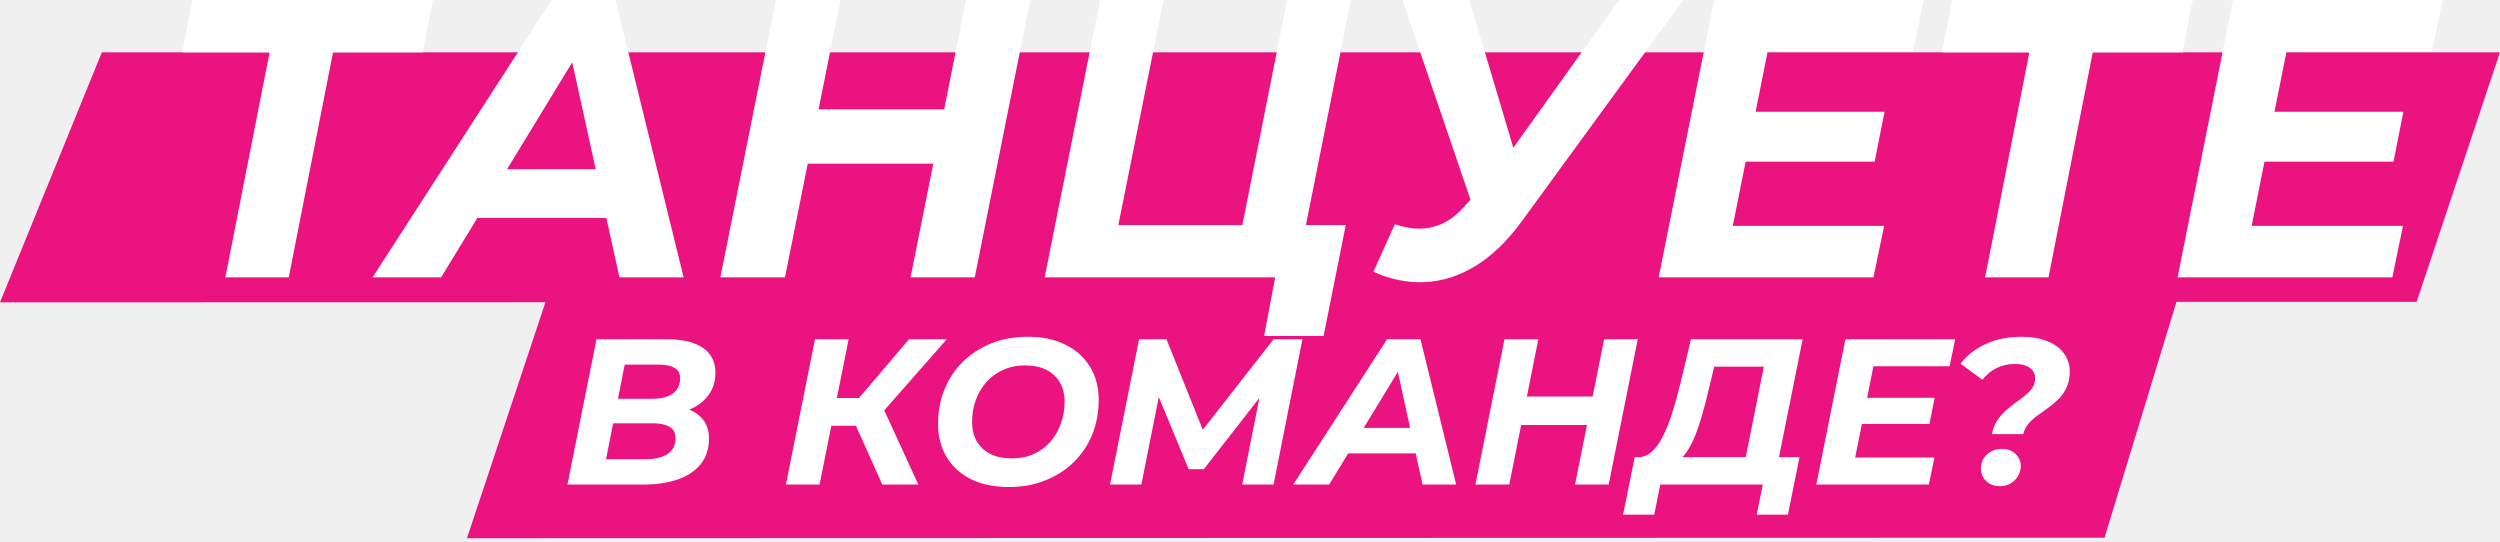
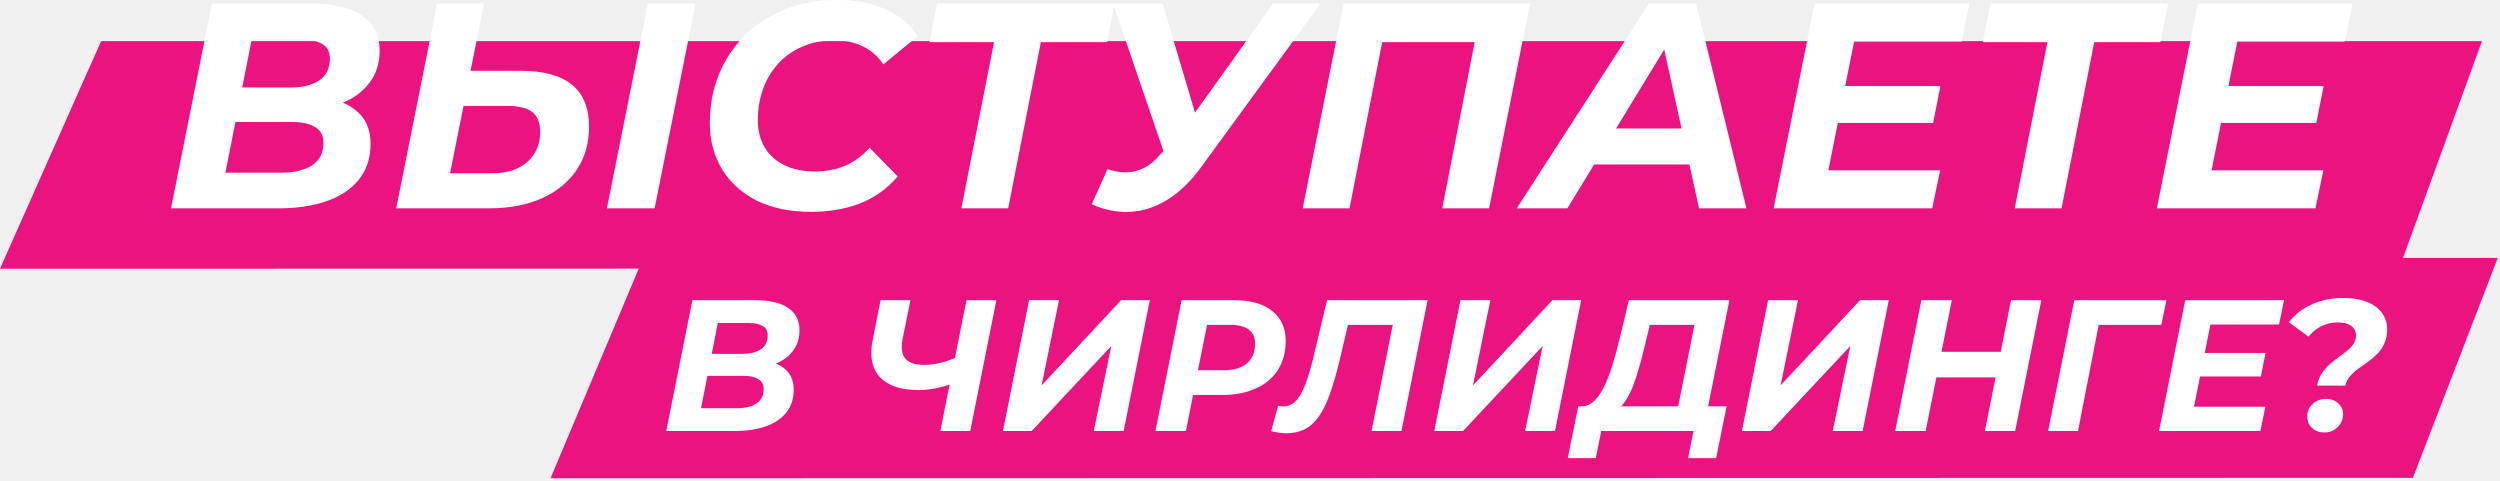
- <svg xmlns="http://www.w3.org/2000/svg" width="623" height="135" viewBox="0 0 623 135" fill="none">
-   <path d="M622.982 13.046L602.22 75.221L542.369 75.232L524.449 133.995L116.368 134.116L135.92 75.315L0 75.344L25.379 13.046H622.982Z" fill="#EB1380" />
-   <path d="M56.16 69.116L67.91 9.38L70.773 13.033H45.398L47.965 -7.48986e-05H107.899L105.331 13.033H79.364L83.708 9.38L71.958 69.116H56.16ZM92.847 69.116L137.476 -7.48986e-05H153.373L170.356 69.116H154.36L140.932 7.899H147.251L109.929 69.116H92.847ZM111.311 54.305L117.828 42.161H153.472L155.348 54.305H111.311ZM240.738 -7.48986e-05H256.734L242.91 69.116H226.915L240.738 -7.48986e-05ZM195.615 69.116H179.521L193.344 -7.48986e-05H209.439L195.615 69.116ZM233.827 40.778H200.157L202.823 27.251H236.492L233.827 40.778ZM260.326 69.116L274.149 -7.48986e-05H289.947L278.691 56.083H309.596L320.753 -7.48986e-05H336.649L322.826 69.116H260.326ZM315.026 83.729L318.482 65.364L321.247 69.116H306.93L309.596 56.083H335.366L329.837 83.729H315.026ZM347.592 55.885C349.961 56.675 352.133 57.037 354.108 56.971C356.149 56.905 358.091 56.412 359.934 55.49C361.843 54.503 363.62 53.022 365.265 51.047L369.61 46.505L371.387 44.827L403.477 -7.48986e-05H419.472L379.187 55.194C375.633 60.065 371.815 63.751 367.734 66.252C363.653 68.754 359.44 70.103 355.096 70.301C350.751 70.498 346.472 69.642 342.26 67.733L347.592 55.885ZM369.314 58.156L349.468 -7.48986e-05H366.154L379.977 46.406L369.314 58.156ZM436.352 27.844H469.626L467.158 40.285H433.884L436.352 27.844ZM431.81 56.28H469.528L466.862 69.116H413.346L427.17 -7.48986e-05H479.401L476.735 12.836H440.499L431.81 56.28ZM494.691 69.116L506.441 9.38L509.304 13.033H483.929L486.496 -7.48986e-05H546.429L543.862 13.033H517.894L522.238 9.38L510.489 69.116H494.691ZM565.655 27.844H598.929L596.461 40.285H563.186L565.655 27.844ZM561.113 56.28H598.83L596.165 69.116H542.649L556.472 -7.48986e-05H608.704L606.038 12.836H569.802L561.113 56.28Z" fill="white" />
-   <path d="M141.404 120.747L148.645 84.544H166.126C170.057 84.544 173.056 85.251 175.125 86.664C177.228 88.078 178.28 90.129 178.28 92.819C178.28 95.094 177.677 97.008 176.47 98.56C175.298 100.111 173.729 101.284 171.763 102.077C169.798 102.87 167.66 103.266 165.35 103.266L166.695 101.197C169.729 101.197 172.143 101.904 173.936 103.318C175.763 104.697 176.677 106.697 176.677 109.317C176.677 111.869 175.97 114.007 174.556 115.731C173.177 117.42 171.263 118.679 168.815 119.506C166.367 120.334 163.557 120.747 160.385 120.747H141.404ZM151.024 114.438H160.902C163.212 114.438 165.023 114.007 166.333 113.145C167.678 112.248 168.35 110.938 168.35 109.214C168.35 107.869 167.85 106.921 166.85 106.369C165.885 105.783 164.574 105.49 162.919 105.49H151.851L153.093 99.387H162.506C163.954 99.387 165.195 99.198 166.229 98.818C167.298 98.439 168.109 97.87 168.66 97.112C169.212 96.319 169.488 95.37 169.488 94.267C169.488 93.06 169.022 92.198 168.091 91.681C167.16 91.129 165.85 90.854 164.161 90.854H155.679L151.024 114.438ZM195.857 120.747L203.098 84.544H211.476L204.235 120.747H195.857ZM204.701 106.111L206.046 99.18H218.717L217.372 106.111H204.701ZM219.855 120.747L212.045 103.266L219.027 99.387L228.854 120.747H219.855ZM219.234 103.525L211.166 102.594L226.526 84.544H235.939L219.234 103.525ZM251.397 121.368C247.742 121.368 244.587 120.713 241.932 119.403C239.311 118.058 237.294 116.213 235.881 113.869C234.467 111.49 233.76 108.748 233.76 105.645C233.76 102.542 234.295 99.68 235.364 97.06C236.432 94.405 237.95 92.112 239.915 90.181C241.915 88.216 244.277 86.681 247 85.578C249.759 84.475 252.81 83.923 256.155 83.923C259.81 83.923 262.947 84.596 265.568 85.94C268.223 87.25 270.257 89.095 271.671 91.474C273.084 93.819 273.791 96.543 273.791 99.646C273.791 102.749 273.257 105.628 272.188 108.283C271.119 110.903 269.585 113.196 267.585 115.162C265.619 117.092 263.258 118.61 260.499 119.713C257.775 120.816 254.741 121.368 251.397 121.368ZM252.121 114.231C254.155 114.231 255.982 113.869 257.603 113.145C259.258 112.386 260.654 111.352 261.792 110.041C262.93 108.731 263.792 107.231 264.378 105.542C264.999 103.818 265.309 102.008 265.309 100.111C265.309 98.318 264.93 96.75 264.171 95.405C263.413 94.026 262.292 92.957 260.809 92.198C259.361 91.44 257.568 91.06 255.431 91.06C253.396 91.06 251.569 91.44 249.948 92.198C248.328 92.922 246.931 93.939 245.759 95.25C244.621 96.56 243.742 98.077 243.121 99.801C242.535 101.49 242.242 103.283 242.242 105.18C242.242 106.973 242.622 108.559 243.38 109.938C244.173 111.283 245.294 112.334 246.742 113.093C248.224 113.851 250.017 114.231 252.121 114.231ZM276.618 120.747L283.859 84.544H290.685L300.978 110.197L297.357 110.145L317.373 84.544H324.562L317.373 120.747H309.563L314.373 96.491H315.924L299.995 116.92H296.219L287.737 96.439L289.237 96.594L284.427 120.747H276.618ZM322.28 120.747L345.657 84.544H353.984L362.88 120.747H354.501L347.468 88.681H350.778L331.228 120.747H322.28ZM331.952 112.989L335.365 106.628H354.036L355.019 112.989H331.952ZM399.747 84.544H408.125L400.885 120.747H392.506L399.747 84.544ZM376.111 120.747H367.681L374.922 84.544H383.352L376.111 120.747ZM396.127 105.904H378.49L379.887 98.818H397.523L396.127 105.904ZM434.425 117.024L439.545 91.371H427.184L425.839 96.956C425.322 99.198 424.77 101.318 424.184 103.318C423.633 105.283 423.029 107.076 422.374 108.697C421.719 110.317 420.978 111.696 420.15 112.834C419.357 113.972 418.461 114.782 417.461 115.265L408.203 113.92C409.444 113.955 410.582 113.507 411.616 112.576C412.651 111.645 413.582 110.352 414.409 108.697C415.271 107.007 416.047 105.042 416.737 102.801C417.461 100.56 418.133 98.146 418.754 95.56L421.391 84.544H449.216L442.7 117.024H434.425ZM404.479 128.247L407.375 113.92H448.441L445.544 128.247H437.786L439.286 120.747H413.737L412.237 128.247H404.479ZM464.685 99.129H482.114L480.821 105.645H463.392L464.685 99.129ZM462.305 114.024H482.062L480.666 120.747H452.634L459.875 84.544H487.234L485.838 91.267H466.857L462.305 114.024ZM496.388 108.18C496.629 106.869 497.06 105.749 497.681 104.818C498.302 103.887 499.008 103.059 499.802 102.335C500.629 101.611 501.474 100.939 502.336 100.318C503.198 99.698 503.991 99.094 504.715 98.508C505.439 97.922 506.025 97.301 506.473 96.646C506.922 95.957 507.146 95.146 507.146 94.215C507.146 93.146 506.715 92.302 505.853 91.681C504.991 91.026 503.749 90.698 502.129 90.698C500.439 90.698 498.905 91.043 497.526 91.733C496.181 92.422 495.009 93.388 494.009 94.629L488.578 90.647C490.13 88.578 492.216 86.94 494.836 85.733C497.457 84.527 500.439 83.923 503.784 83.923C506.232 83.923 508.352 84.285 510.145 85.009C511.938 85.699 513.317 86.699 514.283 88.009C515.283 89.319 515.783 90.854 515.783 92.612C515.783 94.095 515.524 95.388 515.007 96.491C514.524 97.594 513.886 98.543 513.093 99.335C512.3 100.129 511.438 100.87 510.507 101.559C509.576 102.215 508.663 102.87 507.766 103.525C506.904 104.145 506.146 104.835 505.491 105.594C504.87 106.318 504.439 107.18 504.198 108.18H496.388ZM498.405 121.161C497.026 121.161 495.888 120.747 494.992 119.92C494.095 119.058 493.647 118.023 493.647 116.817C493.647 115.369 494.147 114.179 495.147 113.248C496.181 112.317 497.422 111.852 498.871 111.852C500.25 111.852 501.37 112.265 502.232 113.093C503.129 113.886 503.577 114.886 503.577 116.093C503.577 117.024 503.336 117.886 502.853 118.679C502.405 119.437 501.784 120.04 500.991 120.489C500.233 120.937 499.371 121.161 498.405 121.161Z" fill="white" />
+ <svg xmlns="http://www.w3.org/2000/svg" width="692" height="133" viewBox="0 0 692 133" fill="none">
+   <path d="M687 11.391L665.15 71.391H691.387L667.887 132.27L152.387 132.391L176.811 74.356L0 74.391L27.986 11.391H687Z" fill="#EB1380" />
+   <path d="M47.331 57.672L58.671 0.972H86.049C92.205 0.972 96.903 2.079 100.143 4.293C103.437 6.507 105.084 9.72 105.084 13.932C105.084 17.496 104.139 20.493 102.249 22.923C100.413 25.353 97.956 27.189 94.878 28.431C91.8 29.673 88.452 30.294 84.834 30.294L86.94 27.054C91.692 27.054 95.472 28.161 98.28 30.375C101.142 32.535 102.573 35.667 102.573 39.771C102.573 43.767 101.466 47.115 99.252 49.815C97.092 52.461 94.095 54.432 90.261 55.728C86.427 57.024 82.026 57.672 77.058 57.672H47.331ZM62.397 47.79H77.868C81.486 47.79 84.321 47.115 86.373 45.765C88.479 44.361 89.532 42.309 89.532 39.609C89.532 37.503 88.749 36.018 87.183 35.154C85.671 34.236 83.619 33.777 81.027 33.777H63.693L65.637 24.219H80.379C82.647 24.219 84.591 23.922 86.211 23.328C87.885 22.734 89.154 21.843 90.018 20.655C90.882 19.413 91.314 17.928 91.314 16.2C91.314 14.31 90.585 12.96 89.127 12.15C87.669 11.286 85.617 10.854 82.971 10.854H69.687L62.397 47.79ZM144.179 19.602C156.761 19.602 163.052 24.759 163.052 35.073C163.052 39.609 161.918 43.578 159.65 46.98C157.382 50.382 154.142 53.028 149.93 54.918C145.772 56.754 140.885 57.672 135.269 57.672H109.673L121.013 0.972H133.973L130.247 19.602H144.179ZM136.403 47.952C139.049 47.952 141.344 47.493 143.288 46.575C145.286 45.603 146.825 44.253 147.905 42.525C148.985 40.797 149.525 38.799 149.525 36.531C149.525 33.993 148.796 32.157 147.338 31.023C145.934 29.889 143.666 29.322 140.534 29.322H128.303L124.577 47.952H136.403ZM167.993 57.672L179.333 0.972H192.536L181.196 57.672H167.993ZM224.509 58.644C218.731 58.644 213.736 57.618 209.524 55.566C205.366 53.46 202.153 50.571 199.885 46.899C197.617 43.173 196.483 38.88 196.483 34.02C196.483 29.214 197.32 24.732 198.994 20.574C200.722 16.416 203.125 12.825 206.203 9.801C209.335 6.723 213.034 4.32 217.3 2.592C221.62 0.864 226.426 -0 231.718 -0C236.794 -0 241.276 0.864 245.164 2.592C249.052 4.32 251.995 6.804 253.993 10.044L244.516 17.82C243.058 15.66 241.195 14.013 238.927 12.879C236.659 11.745 233.959 11.178 230.827 11.178C227.641 11.178 224.752 11.745 222.16 12.879C219.568 13.959 217.327 15.525 215.437 17.577C213.601 19.575 212.197 21.924 211.225 24.624C210.253 27.324 209.767 30.186 209.767 33.21C209.767 36.072 210.388 38.583 211.63 40.743C212.872 42.849 214.681 44.496 217.057 45.684C219.433 46.872 222.295 47.466 225.643 47.466C228.559 47.466 231.286 46.953 233.824 45.927C236.362 44.847 238.657 43.173 240.709 40.905L248.485 48.843C245.515 52.299 241.978 54.81 237.874 56.376C233.824 57.888 229.369 58.644 224.509 58.644ZM266.104 57.672L275.743 8.667L278.092 11.664H257.275L259.381 0.972H308.548L306.442 11.664H285.139L288.703 8.667L279.064 57.672H266.104ZM306.559 46.818C308.503 47.466 310.285 47.763 311.905 47.709C313.579 47.655 315.172 47.25 316.684 46.494C318.25 45.684 319.708 44.469 321.058 42.849L324.622 39.123L326.08 37.746L352.405 0.972H365.527L332.479 46.251C329.563 50.247 326.431 53.271 323.083 55.323C319.735 57.375 316.279 58.482 312.715 58.644C309.151 58.806 305.641 58.104 302.185 56.538L306.559 46.818ZM324.379 48.681L308.098 0.972H321.787L333.127 39.042L324.379 48.681ZM360.583 57.672L371.923 0.972H423.52L412.18 57.672H399.22L408.778 8.667L411.127 11.664H379.537L383.182 8.667L373.543 57.672H360.583ZM419.836 57.672L456.449 0.972H469.49L483.422 57.672H470.3L459.284 7.452H464.467L433.85 57.672H419.836ZM434.984 45.522L440.33 35.559H469.571L471.11 45.522H434.984ZM509.814 23.814H537.111L535.086 34.02H507.789L509.814 23.814ZM506.088 47.142H537.03L534.843 57.672H490.941L502.281 0.972H545.13L542.943 11.502H513.216L506.088 47.142ZM557.673 57.672L567.312 8.667L569.661 11.664H548.844L550.95 0.972H600.117L598.011 11.664H576.708L580.272 8.667L570.633 57.672H557.673ZM615.889 23.814H643.186L641.161 34.02H613.864L615.889 23.814ZM612.163 47.142H643.105L640.918 57.672H597.016L608.356 0.972H651.205L649.018 11.502H619.291L612.163 47.142Z" fill="white" />
+   <path d="M184.422 119.303L191.662 83.1H209.144C213.074 83.1 216.074 83.806 218.143 85.22C220.246 86.634 221.298 88.685 221.298 91.375C221.298 93.65 220.694 95.564 219.487 97.116C218.315 98.667 216.746 99.84 214.781 100.633C212.816 101.426 210.678 101.822 208.368 101.822L209.712 99.753C212.747 99.753 215.16 100.46 216.953 101.874C218.781 103.253 219.694 105.253 219.694 107.873C219.694 110.425 218.987 112.562 217.574 114.286C216.195 115.976 214.281 117.234 211.833 118.062C209.385 118.889 206.575 119.303 203.403 119.303H184.422ZM194.042 112.993H203.92C206.23 112.993 208.04 112.562 209.35 111.7C210.695 110.804 211.367 109.494 211.367 107.77C211.367 106.425 210.868 105.477 209.868 104.925C208.902 104.339 207.592 104.046 205.937 104.046H194.869L196.11 97.943H205.523C206.971 97.943 208.213 97.754 209.247 97.374C210.316 96.995 211.126 96.426 211.678 95.668C212.229 94.874 212.505 93.926 212.505 92.823C212.505 91.616 212.04 90.754 211.109 90.237C210.178 89.685 208.868 89.409 207.178 89.409H198.696L194.042 112.993ZM264.424 105.908C262.458 106.632 260.631 107.166 258.942 107.511C257.287 107.822 255.752 107.977 254.339 107.977C249.373 107.977 245.77 106.77 243.529 104.356C241.323 101.908 240.667 98.495 241.564 94.116L243.736 83.1H252.011L249.839 93.806C249.356 96.288 249.615 98.115 250.615 99.288C251.615 100.426 253.287 100.995 255.632 100.995C257.356 100.995 259.011 100.788 260.597 100.374C262.217 99.96 263.734 99.409 265.148 98.719L264.424 105.908ZM260.286 119.303L267.527 83.1H275.802L268.561 119.303H260.286ZM277.613 119.303L284.854 83.1H293.129L288.319 106.684L310.3 83.1H318.265L311.024 119.303H302.749L307.611 95.771L285.578 119.303H277.613ZM319.831 119.303L327.072 83.1H341.709C346.225 83.1 349.708 84.1 352.156 86.099C354.638 88.065 355.88 90.823 355.88 94.374C355.88 97.409 355.173 100.064 353.759 102.339C352.346 104.58 350.311 106.304 347.656 107.511C345.036 108.718 341.915 109.321 338.295 109.321H326.555L331.003 105.494L328.262 119.303H319.831ZM330.796 106.477L327.848 102.494H338.657C341.416 102.494 343.553 101.874 345.07 100.633C346.622 99.357 347.398 97.512 347.398 95.099C347.398 93.34 346.812 92.047 345.639 91.22C344.467 90.358 342.812 89.927 340.674 89.927H330.486L334.933 85.841L330.796 106.477ZM356.008 119.924C355.284 119.924 354.594 119.872 353.939 119.769C353.284 119.665 352.594 119.527 351.87 119.355L353.784 112.321C354.232 112.425 354.698 112.476 355.18 112.476C356.49 112.476 357.628 112.011 358.594 111.08C359.559 110.149 360.456 108.615 361.283 106.477C362.145 104.305 362.99 101.408 363.817 97.788L367.334 83.1H395.159L387.919 119.303H379.644L385.902 88.013L387.401 89.927H371.42L373.592 87.91L371.058 98.667C370.127 102.667 369.179 106.029 368.214 108.752C367.283 111.442 366.231 113.614 365.059 115.269C363.921 116.89 362.611 118.079 361.128 118.838C359.645 119.562 357.939 119.924 356.008 119.924ZM397.012 119.303L404.253 83.1H412.528L407.718 106.684L429.699 83.1H437.664L430.423 119.303H422.148L427.009 95.771L404.977 119.303H397.012ZM463.906 115.579L469.027 89.927H456.666L455.321 95.512C454.804 97.754 454.252 99.874 453.666 101.874C453.114 103.839 452.511 105.632 451.856 107.253C451.201 108.873 450.459 110.252 449.632 111.39C448.839 112.528 447.942 113.338 446.942 113.821L437.685 112.476C438.926 112.511 440.064 112.063 441.098 111.132C442.133 110.201 443.063 108.908 443.891 107.253C444.753 105.563 445.529 103.598 446.218 101.357C446.942 99.115 447.615 96.702 448.235 94.116L450.873 83.1H478.698L472.181 115.579H463.906ZM433.961 126.803L436.857 112.476H477.922L475.026 126.803H467.268L468.768 119.303H443.219L441.719 126.803H433.961ZM482.167 119.303L489.408 83.1H497.683L492.873 106.684L514.854 83.1H522.819L515.578 119.303H507.303L512.165 95.771L490.132 119.303H482.167ZM556.658 83.1H565.037L557.796 119.303H549.417L556.658 83.1ZM533.022 119.303H524.592L531.833 83.1H540.263L533.022 119.303ZM553.038 104.46H535.401L536.798 97.374H554.434L553.038 104.46ZM566.918 119.303L574.159 83.1H599.657L598.26 89.927H579.021L581.296 88.013L575.193 119.303H566.918ZM609.676 97.685H627.105L625.812 104.201H608.383L609.676 97.685ZM607.297 112.58H627.054L625.657 119.303H597.625L604.866 83.1H632.226L630.829 89.823H611.848L607.297 112.58ZM641.38 106.735C641.621 105.425 642.052 104.305 642.673 103.374C643.293 102.443 644 101.615 644.793 100.891C645.621 100.167 646.465 99.495 647.327 98.874C648.189 98.254 648.982 97.65 649.706 97.064C650.43 96.478 651.017 95.857 651.465 95.202C651.913 94.512 652.137 93.702 652.137 92.771C652.137 91.702 651.706 90.858 650.844 90.237C649.982 89.582 648.741 89.254 647.12 89.254C645.431 89.254 643.897 89.599 642.517 90.289C641.173 90.978 640 91.944 639 93.185L633.57 89.203C635.121 87.134 637.208 85.496 639.828 84.289C642.448 83.082 645.431 82.479 648.775 82.479C651.223 82.479 653.344 82.841 655.137 83.565C656.93 84.255 658.309 85.255 659.274 86.565C660.274 87.875 660.774 89.409 660.774 91.168C660.774 92.65 660.516 93.944 659.998 95.047C659.516 96.15 658.878 97.098 658.085 97.891C657.292 98.684 656.43 99.426 655.499 100.115C654.568 100.77 653.654 101.426 652.758 102.081C651.896 102.701 651.137 103.391 650.482 104.149C649.861 104.874 649.431 105.736 649.189 106.735H641.38ZM643.397 119.717C642.017 119.717 640.88 119.303 639.983 118.476C639.087 117.614 638.638 116.579 638.638 115.373C638.638 113.924 639.138 112.735 640.138 111.804C641.173 110.873 642.414 110.408 643.862 110.408C645.241 110.408 646.362 110.821 647.224 111.649C648.12 112.442 648.569 113.442 648.569 114.648C648.569 115.579 648.327 116.441 647.844 117.234C647.396 117.993 646.776 118.596 645.983 119.045C645.224 119.493 644.362 119.717 643.397 119.717Z" fill="white" />
</svg>
